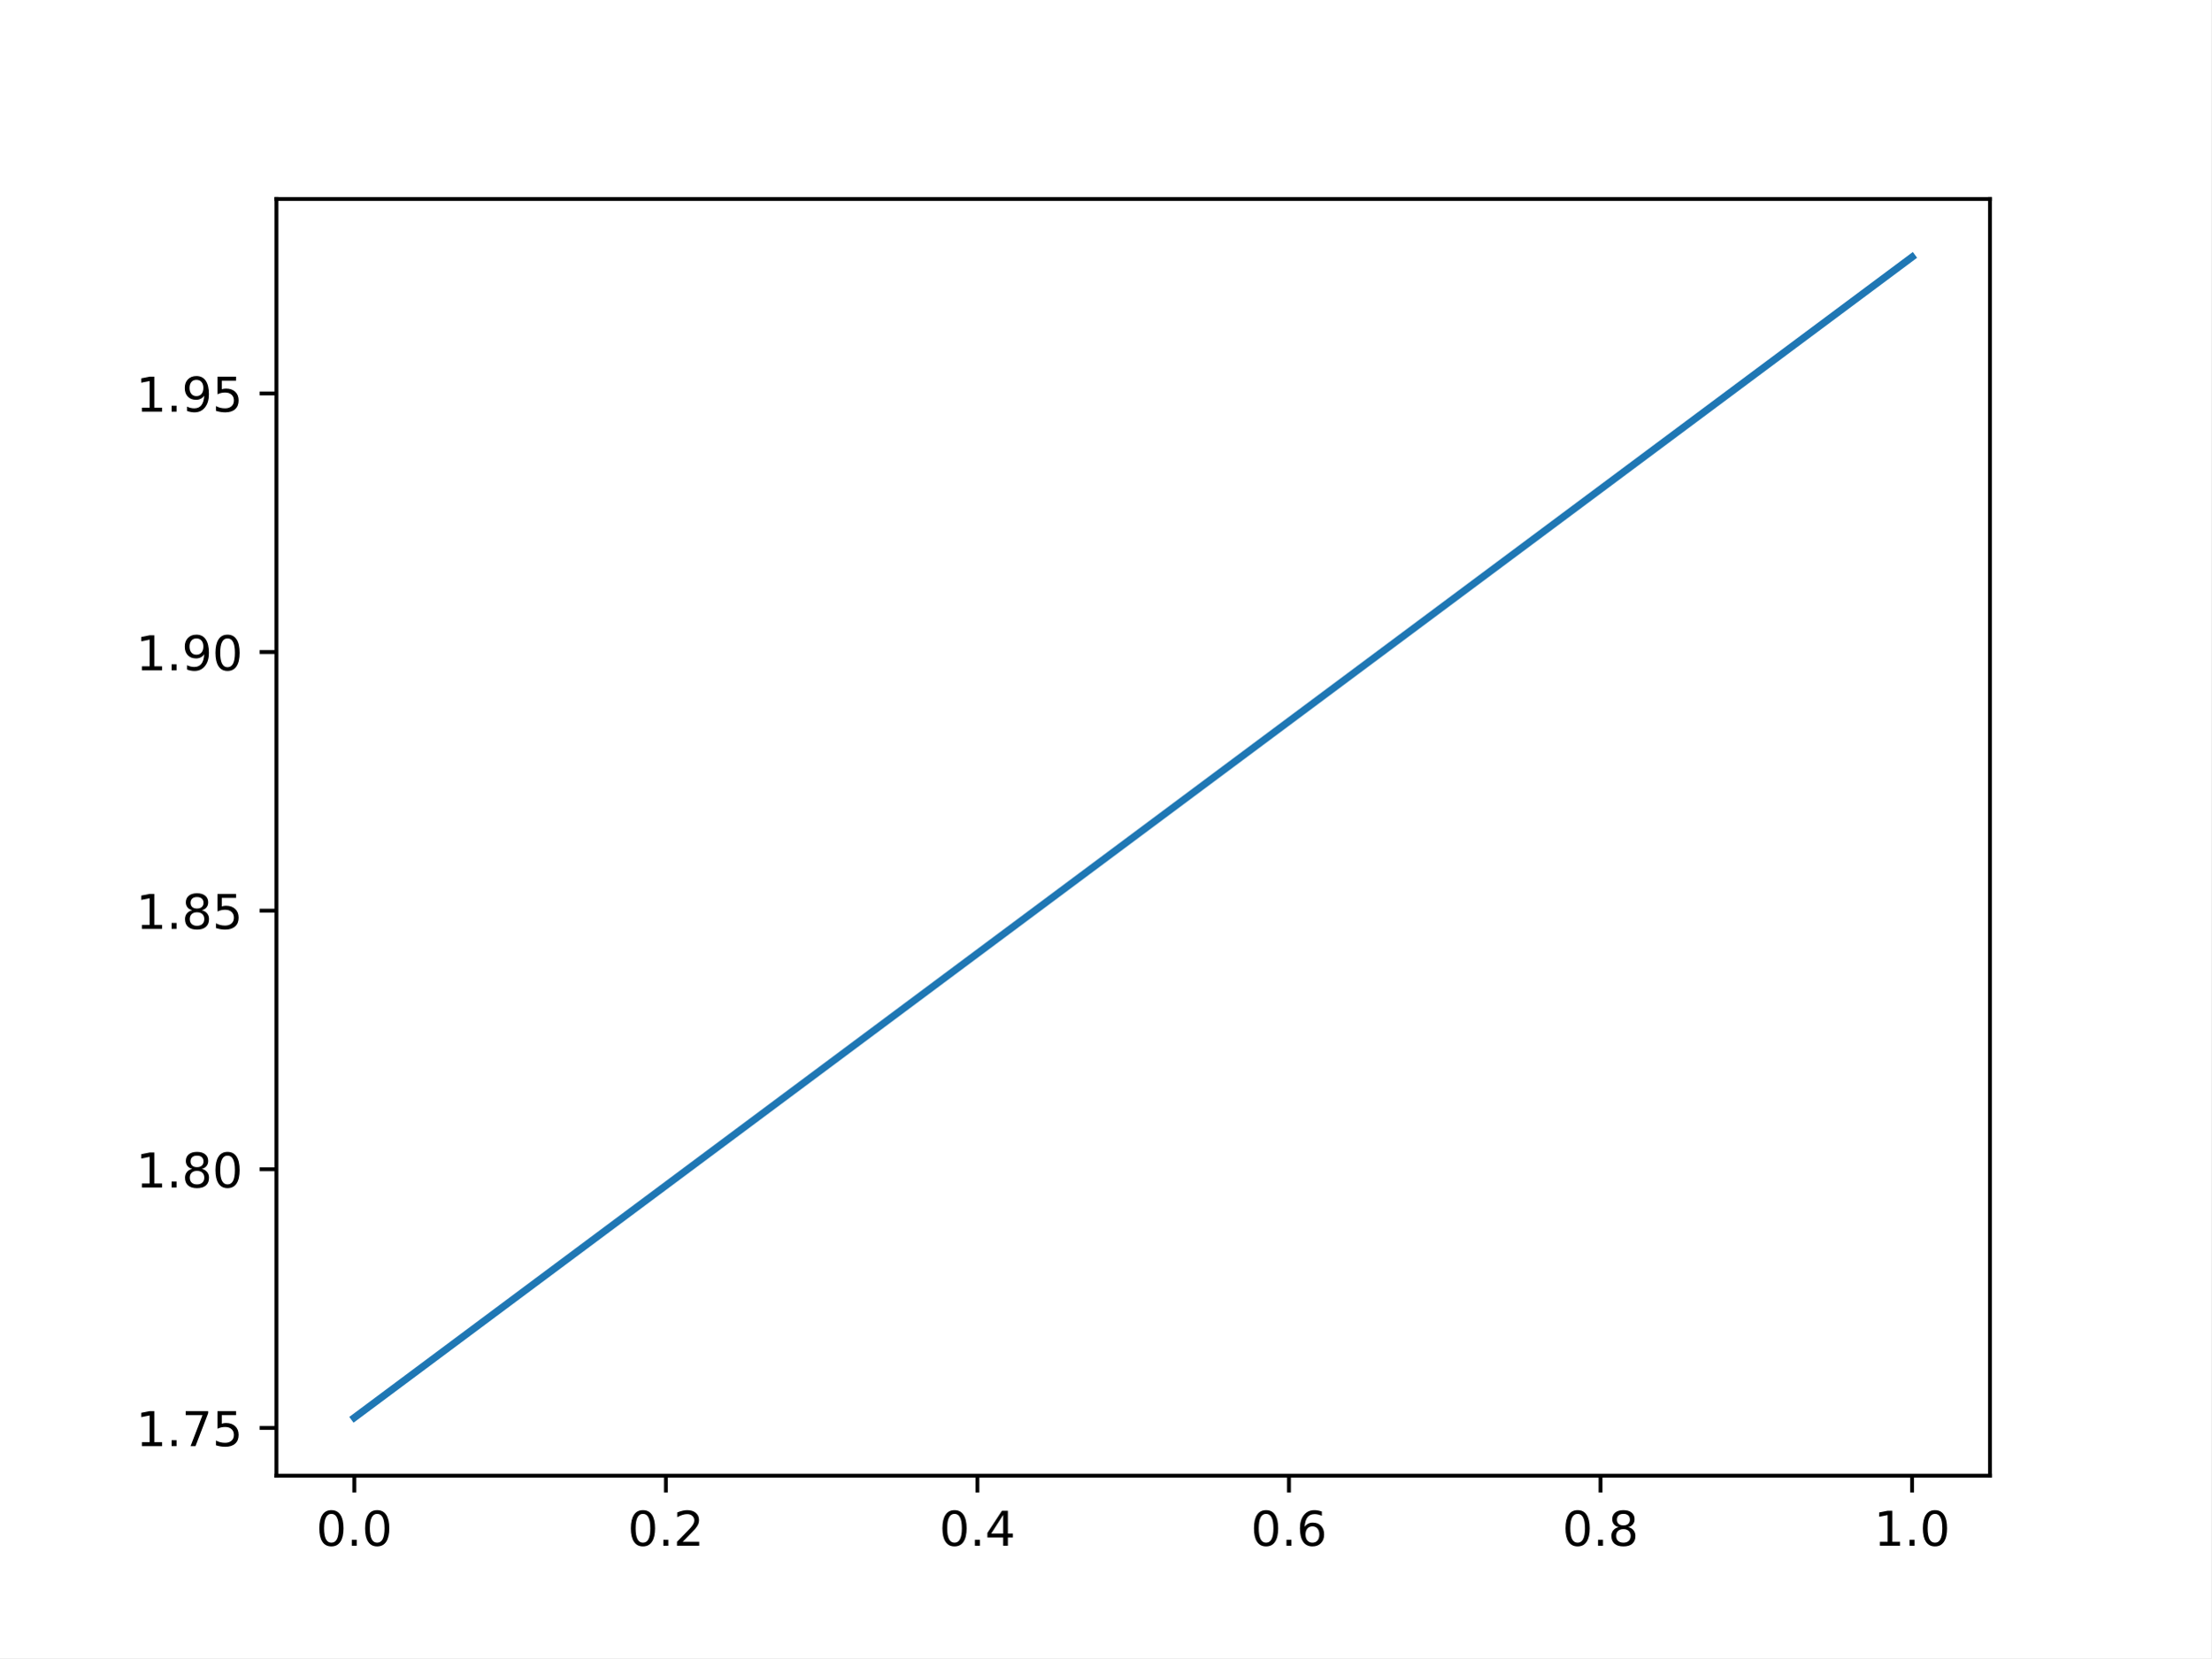
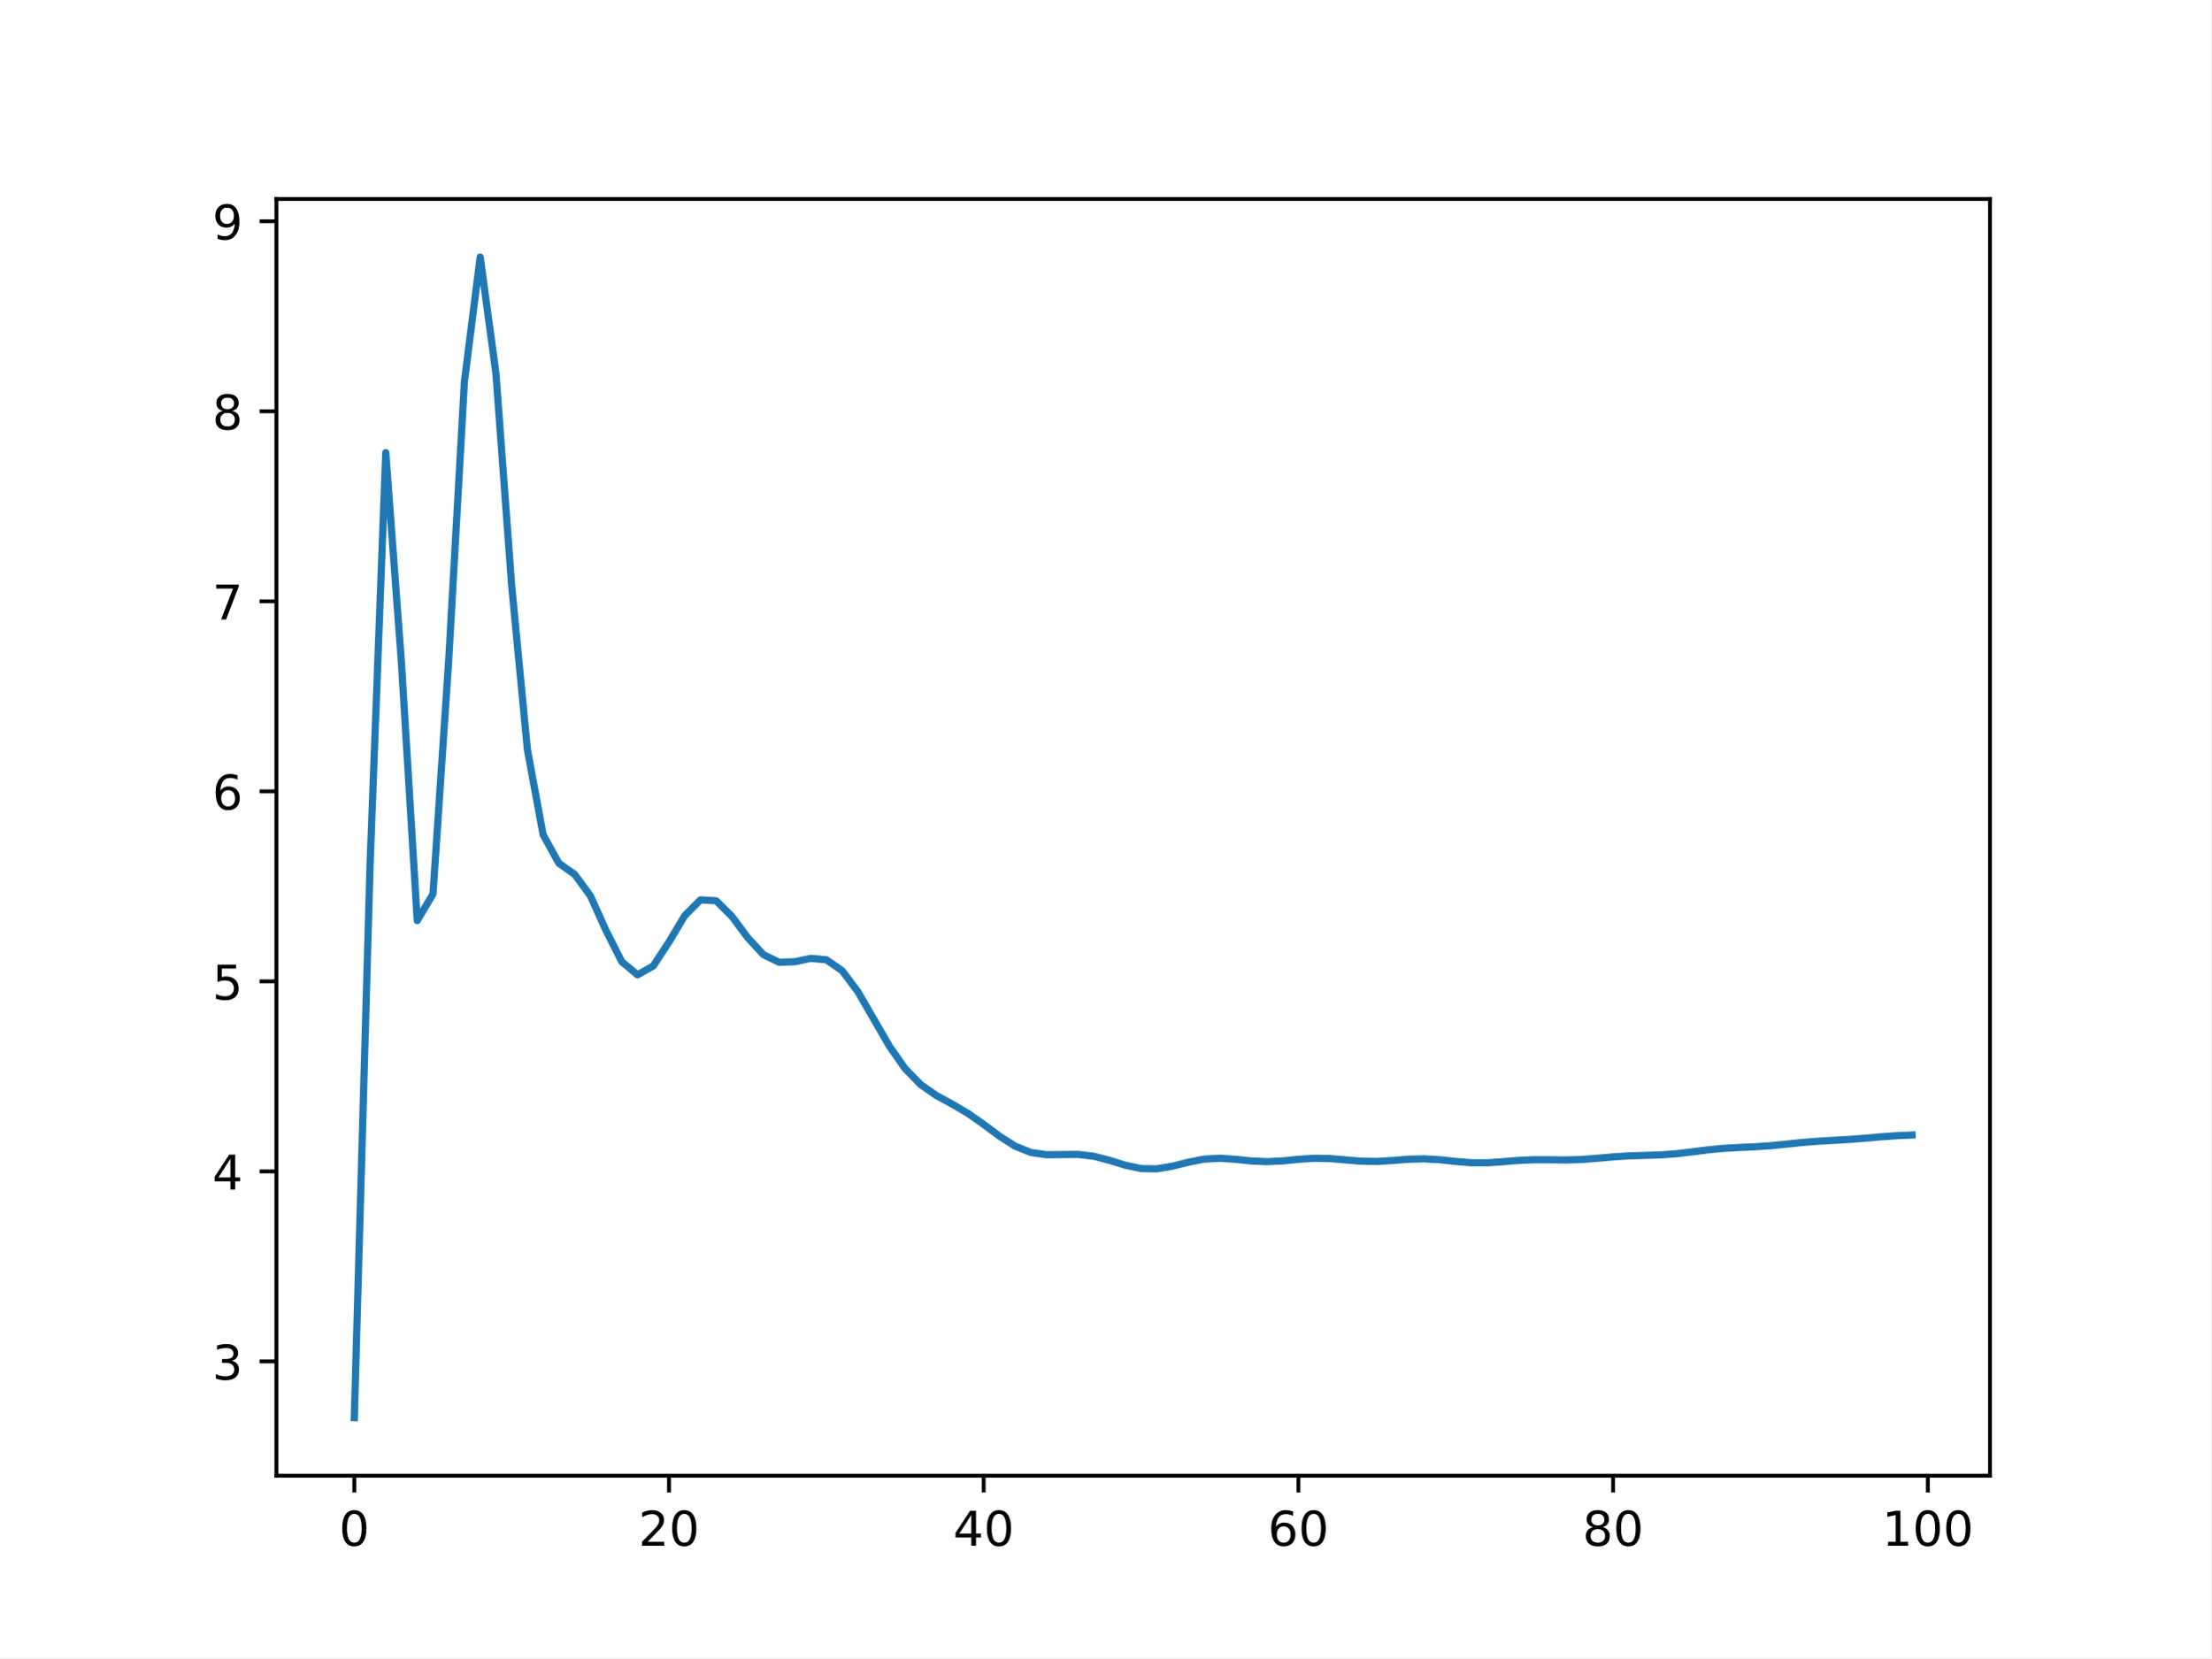
<svg xmlns="http://www.w3.org/2000/svg" xmlns:xlink="http://www.w3.org/1999/xlink" width="460.8pt" height="345.6pt" viewBox="0 0 460.8 345.6" version="1.1">
  <defs>
    <style type="text/css">*{stroke-linejoin: round; stroke-linecap: butt}</style>
  </defs>
  <g id="figure_1">
    <g id="patch_1">
      <path d="M 0 345.6  L 460.8 345.6  L 460.8 0  L 0 0  z " style="fill: #ffffff" />
    </g>
    <g id="axes_1">
      <g id="patch_2">
        <path d="M 57.6 307.584  L 414.72 307.584  L 414.72 41.472  L 57.6 41.472  z " style="fill: #ffffff" />
      </g>
      <g id="matplotlib.axis_1">
        <g id="xtick_1">
          <g id="line2d_1">
            <defs>
-               <path id="mb37c33ce02" d="M 0 0  L 0 3.5  " style="stroke: #000000; stroke-width: 0.8" />
+               <path id="m7ced7d35d2" d="M 0 0  L 0 3.5  " style="stroke: #000000; stroke-width: 0.8" />
            </defs>
            <g>
-               <use xlink:href="#mb37c33ce02" x="73.833" y="307.584" style="stroke: #000000; stroke-width: 0.8" />
+               <use xlink:href="#m7ced7d35d2" x="73.833" y="307.584" style="stroke: #000000; stroke-width: 0.8" />
            </g>
          </g>
          <g id="text_1">
-             <g transform="translate(65.88116 322.1824) scale(0.1 -0.1)">
+             <g transform="translate(70.65148 322.1824) scale(0.1 -0.1)">
              <defs>
                <path id="DejaVuSans-30" d="M 2034 4250  Q 1547 4250 1301 3770  Q 1056 3291 1056 2328  Q 1056 1369 1301 889  Q 1547 409 2034 409  Q 2525 409 2770 889  Q 3016 1369 3016 2328  Q 3016 3291 2770 3770  Q 2525 4250 2034 4250  z M 2034 4750  Q 2819 4750 3233 4129  Q 3647 3509 3647 2328  Q 3647 1150 3233 529  Q 2819 -91 2034 -91  Q 1250 -91 836 529  Q 422 1150 422 2328  Q 422 3509 836 4129  Q 1250 4750 2034 4750  z " transform="scale(0.015625)" />
-                 <path id="DejaVuSans-2e" d="M 684 794  L 1344 794  L 1344 0  L 684 0  L 684 794  z " transform="scale(0.015625)" />
              </defs>
              <use xlink:href="#DejaVuSans-30" />
-               <use xlink:href="#DejaVuSans-2e" x="63.623" />
-               <use xlink:href="#DejaVuSans-30" x="95.41" />
            </g>
          </g>
        </g>
        <g id="xtick_2">
          <g id="line2d_2">
            <g>
-               <use xlink:href="#mb37c33ce02" x="138.764" y="307.584" style="stroke: #000000; stroke-width: 0.8" />
+               <use xlink:href="#m7ced7d35d2" x="139.42" y="307.584" style="stroke: #000000; stroke-width: 0.8" />
            </g>
          </g>
          <g id="text_2">
-             <g transform="translate(130.8121 322.1824) scale(0.1 -0.1)">
+             <g transform="translate(133.057 322.1824) scale(0.1 -0.1)">
              <defs>
                <path id="DejaVuSans-32" d="M 1228 531  L 3431 531  L 3431 0  L 469 0  L 469 531  Q 828 903 1448 1529  Q 2069 2156 2228 2338  Q 2531 2678 2651 2914  Q 2772 3150 2772 3378  Q 2772 3750 2511 3984  Q 2250 4219 1831 4219  Q 1534 4219 1204 4116  Q 875 4013 500 3803  L 500 4441  Q 881 4594 1212 4672  Q 1544 4750 1819 4750  Q 2544 4750 2975 4387  Q 3406 4025 3406 3419  Q 3406 3131 3298 2873  Q 3191 2616 2906 2266  Q 2828 2175 2409 1742  Q 1991 1309 1228 531  z " transform="scale(0.015625)" />
              </defs>
-               <use xlink:href="#DejaVuSans-30" />
-               <use xlink:href="#DejaVuSans-2e" x="63.623" />
-               <use xlink:href="#DejaVuSans-32" x="95.41" />
+               <use xlink:href="#DejaVuSans-32" />
+               <use xlink:href="#DejaVuSans-30" x="63.623" />
            </g>
          </g>
        </g>
        <g id="xtick_3">
          <g id="line2d_3">
            <g>
-               <use xlink:href="#mb37c33ce02" x="203.695" y="307.584" style="stroke: #000000; stroke-width: 0.8" />
+               <use xlink:href="#m7ced7d35d2" x="205.006" y="307.584" style="stroke: #000000; stroke-width: 0.8" />
            </g>
          </g>
          <g id="text_3">
-             <g transform="translate(195.743 322.1824) scale(0.1 -0.1)">
+             <g transform="translate(198.6438 322.1824) scale(0.1 -0.1)">
              <defs>
                <path id="DejaVuSans-34" d="M 2419 4116  L 825 1625  L 2419 1625  L 2419 4116  z M 2253 4666  L 3047 4666  L 3047 1625  L 3713 1625  L 3713 1100  L 3047 1100  L 3047 0  L 2419 0  L 2419 1100  L 313 1100  L 313 1709  L 2253 4666  z " transform="scale(0.015625)" />
              </defs>
-               <use xlink:href="#DejaVuSans-30" />
-               <use xlink:href="#DejaVuSans-2e" x="63.623" />
-               <use xlink:href="#DejaVuSans-34" x="95.41" />
+               <use xlink:href="#DejaVuSans-34" />
+               <use xlink:href="#DejaVuSans-30" x="63.623" />
            </g>
          </g>
        </g>
        <g id="xtick_4">
          <g id="line2d_4">
            <g>
-               <use xlink:href="#mb37c33ce02" x="268.625" y="307.584" style="stroke: #000000; stroke-width: 0.8" />
+               <use xlink:href="#m7ced7d35d2" x="270.593" y="307.584" style="stroke: #000000; stroke-width: 0.8" />
            </g>
          </g>
          <g id="text_4">
-             <g transform="translate(260.6739 322.1824) scale(0.1 -0.1)">
+             <g transform="translate(264.2306 322.1824) scale(0.1 -0.1)">
              <defs>
                <path id="DejaVuSans-36" d="M 2113 2584  Q 1688 2584 1439 2293  Q 1191 2003 1191 1497  Q 1191 994 1439 701  Q 1688 409 2113 409  Q 2538 409 2786 701  Q 3034 994 3034 1497  Q 3034 2003 2786 2293  Q 2538 2584 2113 2584  z M 3366 4563  L 3366 3988  Q 3128 4100 2886 4159  Q 2644 4219 2406 4219  Q 1781 4219 1451 3797  Q 1122 3375 1075 2522  Q 1259 2794 1537 2939  Q 1816 3084 2150 3084  Q 2853 3084 3261 2657  Q 3669 2231 3669 1497  Q 3669 778 3244 343  Q 2819 -91 2113 -91  Q 1303 -91 875 529  Q 447 1150 447 2328  Q 447 3434 972 4092  Q 1497 4750 2381 4750  Q 2619 4750 2861 4703  Q 3103 4656 3366 4563  z " transform="scale(0.015625)" />
              </defs>
-               <use xlink:href="#DejaVuSans-30" />
-               <use xlink:href="#DejaVuSans-2e" x="63.623" />
-               <use xlink:href="#DejaVuSans-36" x="95.41" />
+               <use xlink:href="#DejaVuSans-36" />
+               <use xlink:href="#DejaVuSans-30" x="63.623" />
            </g>
          </g>
        </g>
        <g id="xtick_5">
          <g id="line2d_5">
            <g>
-               <use xlink:href="#mb37c33ce02" x="333.556" y="307.584" style="stroke: #000000; stroke-width: 0.8" />
+               <use xlink:href="#m7ced7d35d2" x="336.18" y="307.584" style="stroke: #000000; stroke-width: 0.8" />
            </g>
          </g>
          <g id="text_5">
-             <g transform="translate(325.6048 322.1824) scale(0.1 -0.1)">
+             <g transform="translate(329.8173 322.1824) scale(0.1 -0.1)">
              <defs>
                <path id="DejaVuSans-38" d="M 2034 2216  Q 1584 2216 1326 1975  Q 1069 1734 1069 1313  Q 1069 891 1326 650  Q 1584 409 2034 409  Q 2484 409 2743 651  Q 3003 894 3003 1313  Q 3003 1734 2745 1975  Q 2488 2216 2034 2216  z M 1403 2484  Q 997 2584 770 2862  Q 544 3141 544 3541  Q 544 4100 942 4425  Q 1341 4750 2034 4750  Q 2731 4750 3128 4425  Q 3525 4100 3525 3541  Q 3525 3141 3298 2862  Q 3072 2584 2669 2484  Q 3125 2378 3379 2068  Q 3634 1759 3634 1313  Q 3634 634 3220 271  Q 2806 -91 2034 -91  Q 1263 -91 848 271  Q 434 634 434 1313  Q 434 1759 690 2068  Q 947 2378 1403 2484  z M 1172 3481  Q 1172 3119 1398 2916  Q 1625 2713 2034 2713  Q 2441 2713 2670 2916  Q 2900 3119 2900 3481  Q 2900 3844 2670 4047  Q 2441 4250 2034 4250  Q 1625 4250 1398 4047  Q 1172 3844 1172 3481  z " transform="scale(0.015625)" />
              </defs>
-               <use xlink:href="#DejaVuSans-30" />
-               <use xlink:href="#DejaVuSans-2e" x="63.623" />
-               <use xlink:href="#DejaVuSans-38" x="95.41" />
+               <use xlink:href="#DejaVuSans-38" />
+               <use xlink:href="#DejaVuSans-30" x="63.623" />
            </g>
          </g>
        </g>
        <g id="xtick_6">
          <g id="line2d_6">
            <g>
-               <use xlink:href="#mb37c33ce02" x="398.487" y="307.584" style="stroke: #000000; stroke-width: 0.8" />
+               <use xlink:href="#m7ced7d35d2" x="401.767" y="307.584" style="stroke: #000000; stroke-width: 0.8" />
            </g>
          </g>
          <g id="text_6">
-             <g transform="translate(390.5357 322.1824) scale(0.1 -0.1)">
+             <g transform="translate(392.2229 322.1824) scale(0.1 -0.1)">
              <defs>
                <path id="DejaVuSans-31" d="M 794 531  L 1825 531  L 1825 4091  L 703 3866  L 703 4441  L 1819 4666  L 2450 4666  L 2450 531  L 3481 531  L 3481 0  L 794 0  L 794 531  z " transform="scale(0.015625)" />
              </defs>
              <use xlink:href="#DejaVuSans-31" />
-               <use xlink:href="#DejaVuSans-2e" x="63.623" />
-               <use xlink:href="#DejaVuSans-30" x="95.41" />
+               <use xlink:href="#DejaVuSans-30" x="63.623" />
+               <use xlink:href="#DejaVuSans-30" x="127.246" />
            </g>
          </g>
        </g>
      </g>
      <g id="matplotlib.axis_2">
        <g id="ytick_1">
          <g id="line2d_7">
            <defs>
-               <path id="m0a2ff45ff6" d="M 0 0  L -3.5 0  " style="stroke: #000000; stroke-width: 0.8" />
+               <path id="m9c49d2c6cb" d="M 0 0  L -3.5 0  " style="stroke: #000000; stroke-width: 0.8" />
            </defs>
            <g>
-               <use xlink:href="#m0a2ff45ff6" x="57.6" y="297.619" style="stroke: #000000; stroke-width: 0.8" />
+               <use xlink:href="#m9c49d2c6cb" x="57.6" y="283.761" style="stroke: #000000; stroke-width: 0.8" />
            </g>
          </g>
          <g id="text_7">
-             <g transform="translate(28.33438 301.4183) scale(0.1 -0.1)">
-               <defs>
-                 <path id="DejaVuSans-37" d="M 525 4666  L 3525 4666  L 3525 4397  L 1831 0  L 1172 0  L 2766 4134  L 525 4134  L 525 4666  z " transform="scale(0.015625)" />
-                 <path id="DejaVuSans-35" d="M 691 4666  L 3169 4666  L 3169 4134  L 1269 4134  L 1269 2991  Q 1406 3038 1543 3061  Q 1681 3084 1819 3084  Q 2600 3084 3056 2656  Q 3513 2228 3513 1497  Q 3513 744 3044 326  Q 2575 -91 1722 -91  Q 1428 -91 1123 -41  Q 819 9 494 109  L 494 744  Q 775 591 1075 516  Q 1375 441 1709 441  Q 2250 441 2565 725  Q 2881 1009 2881 1497  Q 2881 1984 2565 2268  Q 2250 2553 1709 2553  Q 1456 2553 1204 2497  Q 953 2441 691 2322  L 691 4666  z " transform="scale(0.015625)" />
-               </defs>
-               <use xlink:href="#DejaVuSans-31" />
-               <use xlink:href="#DejaVuSans-2e" x="63.623" />
-               <use xlink:href="#DejaVuSans-37" x="95.41" />
-               <use xlink:href="#DejaVuSans-35" x="159.033" />
+             <g transform="translate(44.2375 287.5598) scale(0.1 -0.1)">
+               <defs>
+                 <path id="DejaVuSans-33" d="M 2597 2516  Q 3050 2419 3304 2112  Q 3559 1806 3559 1356  Q 3559 666 3084 287  Q 2609 -91 1734 -91  Q 1441 -91 1130 -33  Q 819 25 488 141  L 488 750  Q 750 597 1062 519  Q 1375 441 1716 441  Q 2309 441 2620 675  Q 2931 909 2931 1356  Q 2931 1769 2642 2001  Q 2353 2234 1838 2234  L 1294 2234  L 1294 2753  L 1863 2753  Q 2328 2753 2575 2939  Q 2822 3125 2822 3475  Q 2822 3834 2567 4026  Q 2313 4219 1838 4219  Q 1578 4219 1281 4162  Q 984 4106 628 3988  L 628 4550  Q 988 4650 1302 4700  Q 1616 4750 1894 4750  Q 2613 4750 3031 4423  Q 3450 4097 3450 3541  Q 3450 3153 3228 2886  Q 3006 2619 2597 2516  z " transform="scale(0.015625)" />
+               </defs>
+               <use xlink:href="#DejaVuSans-33" />
            </g>
          </g>
        </g>
        <g id="ytick_2">
          <g id="line2d_8">
            <g>
-               <use xlink:href="#m0a2ff45ff6" x="57.6" y="243.714" style="stroke: #000000; stroke-width: 0.8" />
+               <use xlink:href="#m9c49d2c6cb" x="57.6" y="244.152" style="stroke: #000000; stroke-width: 0.8" />
            </g>
          </g>
          <g id="text_8">
-             <g transform="translate(28.33438 247.5136) scale(0.1 -0.1)">
-               <use xlink:href="#DejaVuSans-31" />
-               <use xlink:href="#DejaVuSans-2e" x="63.623" />
-               <use xlink:href="#DejaVuSans-38" x="95.41" />
-               <use xlink:href="#DejaVuSans-30" x="159.033" />
+             <g transform="translate(44.2375 247.9517) scale(0.1 -0.1)">
+               <use xlink:href="#DejaVuSans-34" />
            </g>
          </g>
        </g>
        <g id="ytick_3">
          <g id="line2d_9">
            <g>
-               <use xlink:href="#m0a2ff45ff6" x="57.6" y="189.81" style="stroke: #000000; stroke-width: 0.8" />
+               <use xlink:href="#m9c49d2c6cb" x="57.6" y="204.544" style="stroke: #000000; stroke-width: 0.8" />
            </g>
          </g>
          <g id="text_9">
-             <g transform="translate(28.33438 193.6088) scale(0.1 -0.1)">
-               <use xlink:href="#DejaVuSans-31" />
-               <use xlink:href="#DejaVuSans-2e" x="63.623" />
-               <use xlink:href="#DejaVuSans-38" x="95.41" />
-               <use xlink:href="#DejaVuSans-35" x="159.033" />
+             <g transform="translate(44.2375 208.3436) scale(0.1 -0.1)">
+               <defs>
+                 <path id="DejaVuSans-35" d="M 691 4666  L 3169 4666  L 3169 4134  L 1269 4134  L 1269 2991  Q 1406 3038 1543 3061  Q 1681 3084 1819 3084  Q 2600 3084 3056 2656  Q 3513 2228 3513 1497  Q 3513 744 3044 326  Q 2575 -91 1722 -91  Q 1428 -91 1123 -41  Q 819 9 494 109  L 494 744  Q 775 591 1075 516  Q 1375 441 1709 441  Q 2250 441 2565 725  Q 2881 1009 2881 1497  Q 2881 1984 2565 2268  Q 2250 2553 1709 2553  Q 1456 2553 1204 2497  Q 953 2441 691 2322  L 691 4666  z " transform="scale(0.015625)" />
+               </defs>
+               <use xlink:href="#DejaVuSans-35" />
            </g>
          </g>
        </g>
        <g id="ytick_4">
          <g id="line2d_10">
            <g>
-               <use xlink:href="#m0a2ff45ff6" x="57.6" y="135.905" style="stroke: #000000; stroke-width: 0.8" />
+               <use xlink:href="#m9c49d2c6cb" x="57.6" y="164.936" style="stroke: #000000; stroke-width: 0.8" />
            </g>
          </g>
          <g id="text_10">
-             <g transform="translate(28.33438 139.7041) scale(0.1 -0.1)">
-               <defs>
-                 <path id="DejaVuSans-39" d="M 703 97  L 703 672  Q 941 559 1184 500  Q 1428 441 1663 441  Q 2288 441 2617 861  Q 2947 1281 2994 2138  Q 2813 1869 2534 1725  Q 2256 1581 1919 1581  Q 1219 1581 811 2004  Q 403 2428 403 3163  Q 403 3881 828 4315  Q 1253 4750 1959 4750  Q 2769 4750 3195 4129  Q 3622 3509 3622 2328  Q 3622 1225 3098 567  Q 2575 -91 1691 -91  Q 1453 -91 1209 -44  Q 966 3 703 97  z M 1959 2075  Q 2384 2075 2632 2365  Q 2881 2656 2881 3163  Q 2881 3666 2632 3958  Q 2384 4250 1959 4250  Q 1534 4250 1286 3958  Q 1038 3666 1038 3163  Q 1038 2656 1286 2365  Q 1534 2075 1959 2075  z " transform="scale(0.015625)" />
-               </defs>
-               <use xlink:href="#DejaVuSans-31" />
-               <use xlink:href="#DejaVuSans-2e" x="63.623" />
-               <use xlink:href="#DejaVuSans-39" x="95.41" />
-               <use xlink:href="#DejaVuSans-30" x="159.033" />
+             <g transform="translate(44.2375 168.7355) scale(0.1 -0.1)">
+               <use xlink:href="#DejaVuSans-36" />
            </g>
          </g>
        </g>
        <g id="ytick_5">
          <g id="line2d_11">
            <g>
-               <use xlink:href="#m0a2ff45ff6" x="57.6" y="82" style="stroke: #000000; stroke-width: 0.8" />
+               <use xlink:href="#m9c49d2c6cb" x="57.6" y="125.328" style="stroke: #000000; stroke-width: 0.8" />
            </g>
          </g>
          <g id="text_11">
-             <g transform="translate(28.33438 85.79938) scale(0.1 -0.1)">
-               <use xlink:href="#DejaVuSans-31" />
-               <use xlink:href="#DejaVuSans-2e" x="63.623" />
-               <use xlink:href="#DejaVuSans-39" x="95.41" />
-               <use xlink:href="#DejaVuSans-35" x="159.033" />
-             </g>
-           </g>
-         </g>
-       </g>
-       <g id="line2d_12">
-         <path d="M 73.833 295.488  L 398.487 53.568  " clip-path="url(#pa9d1b44eca)" style="fill: none; stroke: #1f77b4; stroke-width: 1.5; stroke-linecap: square" />
+             <g transform="translate(44.2375 129.1274) scale(0.1 -0.1)">
+               <defs>
+                 <path id="DejaVuSans-37" d="M 525 4666  L 3525 4666  L 3525 4397  L 1831 0  L 1172 0  L 2766 4134  L 525 4134  L 525 4666  z " transform="scale(0.015625)" />
+               </defs>
+               <use xlink:href="#DejaVuSans-37" />
+             </g>
+           </g>
+         </g>
+         <g id="ytick_6">
+           <g id="line2d_12">
+             <g>
+               <use xlink:href="#m9c49d2c6cb" x="57.6" y="85.72" style="stroke: #000000; stroke-width: 0.8" />
+             </g>
+           </g>
+           <g id="text_12">
+             <g transform="translate(44.2375 89.5193) scale(0.1 -0.1)">
+               <use xlink:href="#DejaVuSans-38" />
+             </g>
+           </g>
+         </g>
+         <g id="ytick_7">
+           <g id="line2d_13">
+             <g>
+               <use xlink:href="#m9c49d2c6cb" x="57.6" y="46.112" style="stroke: #000000; stroke-width: 0.8" />
+             </g>
+           </g>
+           <g id="text_13">
+             <g transform="translate(44.2375 49.9112) scale(0.1 -0.1)">
+               <defs>
+                 <path id="DejaVuSans-39" d="M 703 97  L 703 672  Q 941 559 1184 500  Q 1428 441 1663 441  Q 2288 441 2617 861  Q 2947 1281 2994 2138  Q 2813 1869 2534 1725  Q 2256 1581 1919 1581  Q 1219 1581 811 2004  Q 403 2428 403 3163  Q 403 3881 828 4315  Q 1253 4750 1959 4750  Q 2769 4750 3195 4129  Q 3622 3509 3622 2328  Q 3622 1225 3098 567  Q 2575 -91 1691 -91  Q 1453 -91 1209 -44  Q 966 3 703 97  z M 1959 2075  Q 2384 2075 2632 2365  Q 2881 2656 2881 3163  Q 2881 3666 2632 3958  Q 2384 4250 1959 4250  Q 1534 4250 1286 3958  Q 1038 3666 1038 3163  Q 1038 2656 1286 2365  Q 1534 2075 1959 2075  z " transform="scale(0.015625)" />
+               </defs>
+               <use xlink:href="#DejaVuSans-39" />
+             </g>
+           </g>
+         </g>
+       </g>
+       <g id="line2d_14">
+         <path d="M 73.833 295.488  L 77.112 180.407  L 80.391 94.342  L 83.671 138.393  L 86.95 191.884  L 90.229 186.333  L 93.509 137.573  L 96.788 79.469  L 100.067 53.568  L 103.347 77.809  L 106.626 122.042  L 109.905 156.218  L 113.185 173.989  L 116.464 179.933  L 119.743 182.229  L 123.023 186.7  L 126.302 193.965  L 129.581 200.451  L 132.861 203.187  L 136.14 201.333  L 139.42 196.336  L 142.699 190.841  L 145.978 187.56  L 149.258 187.751  L 152.537 191.012  L 155.816 195.426  L 159.096 198.976  L 162.375 200.572  L 165.654 200.453  L 168.934 199.757  L 172.213 200.048  L 175.492 202.31  L 178.772 206.682  L 182.051 212.344  L 185.33 218.021  L 188.61 222.713  L 191.889 226.082  L 195.168 228.353  L 198.448 230.139  L 201.727 232.071  L 205.006 234.366  L 208.286 236.81  L 211.565 238.901  L 214.844 240.211  L 218.124 240.685  L 221.403 240.647  L 224.682 240.617  L 227.962 241  L 231.241 241.857  L 234.52 242.869  L 237.8 243.567  L 241.079 243.625  L 244.358 243.071  L 247.638 242.248  L 250.917 241.602  L 254.196 241.414  L 257.476 241.639  L 260.755 241.982  L 264.034 242.131  L 267.314 241.969  L 270.593 241.642  L 273.872 241.421  L 277.152 241.48  L 280.431 241.764  L 283.71 242.038  L 286.99 242.086  L 290.269 241.887  L 293.548 241.624  L 296.828 241.537  L 300.107 241.733  L 303.386 242.086  L 306.666 242.353  L 309.945 242.362  L 313.224 242.138  L 316.504 241.865  L 319.783 241.723  L 323.062 241.738  L 326.342 241.774  L 329.621 241.678  L 332.9 241.425  L 336.18 241.129  L 339.459 240.921  L 342.739 240.821  L 346.018 240.719  L 349.297 240.483  L 352.577 240.097  L 355.856 239.675  L 359.135 239.358  L 362.415 239.174  L 365.694 239.029  L 368.973 238.805  L 372.253 238.481  L 375.532 238.14  L 378.811 237.875  L 382.091 237.687  L 385.37 237.498  L 388.649 237.245  L 391.929 236.957  L 395.208 236.72  L 398.487 236.575  " clip-path="url(#pf03191f6a3)" style="fill: none; stroke: #1f77b4; stroke-width: 1.5; stroke-linecap: square" />
      </g>
      <g id="patch_3">
        <path d="M 57.6 307.584  L 57.6 41.472  " style="fill: none; stroke: #000000; stroke-width: 0.8; stroke-linejoin: miter; stroke-linecap: square" />
      </g>
      <g id="patch_4">
        <path d="M 414.72 307.584  L 414.72 41.472  " style="fill: none; stroke: #000000; stroke-width: 0.8; stroke-linejoin: miter; stroke-linecap: square" />
      </g>
      <g id="patch_5">
        <path d="M 57.6 307.584  L 414.72 307.584  " style="fill: none; stroke: #000000; stroke-width: 0.8; stroke-linejoin: miter; stroke-linecap: square" />
      </g>
      <g id="patch_6">
        <path d="M 57.6 41.472  L 414.72 41.472  " style="fill: none; stroke: #000000; stroke-width: 0.8; stroke-linejoin: miter; stroke-linecap: square" />
      </g>
    </g>
  </g>
  <defs>
-     <clipPath id="pa9d1b44eca">
+     <clipPath id="pf03191f6a3">
      <rect x="57.6" y="41.472" width="357.12" height="266.112" />
    </clipPath>
  </defs>
</svg>
